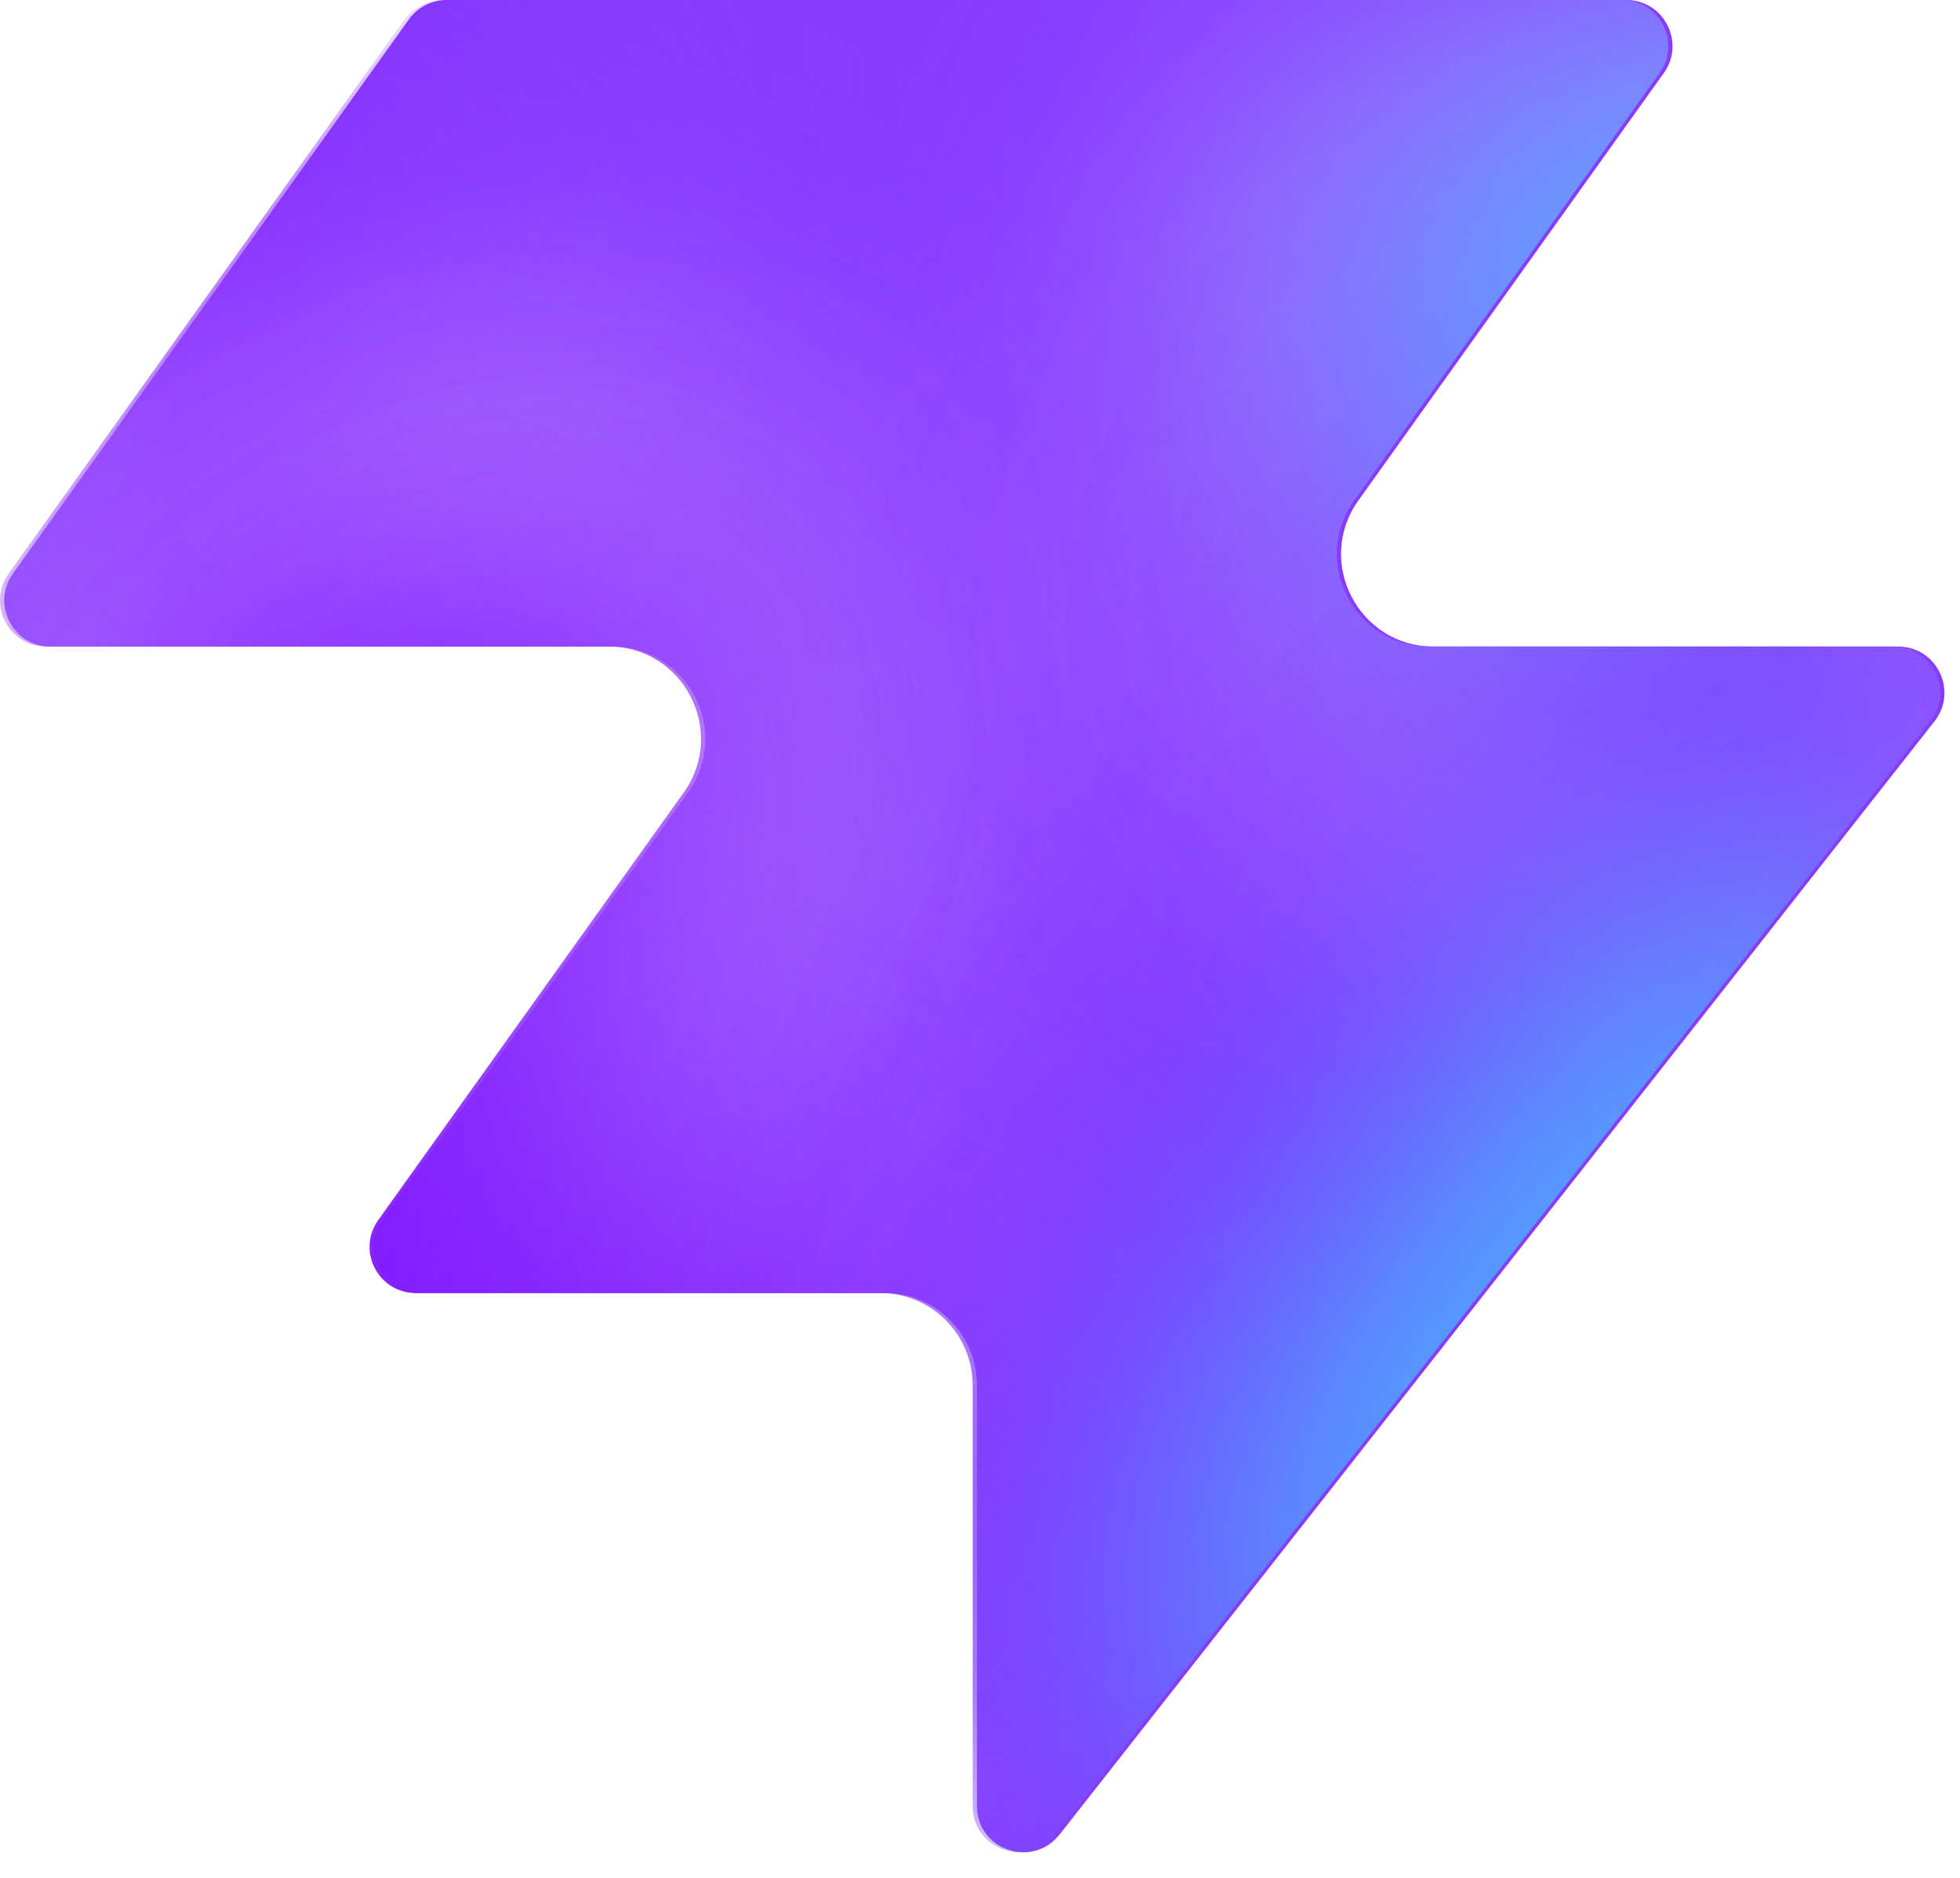
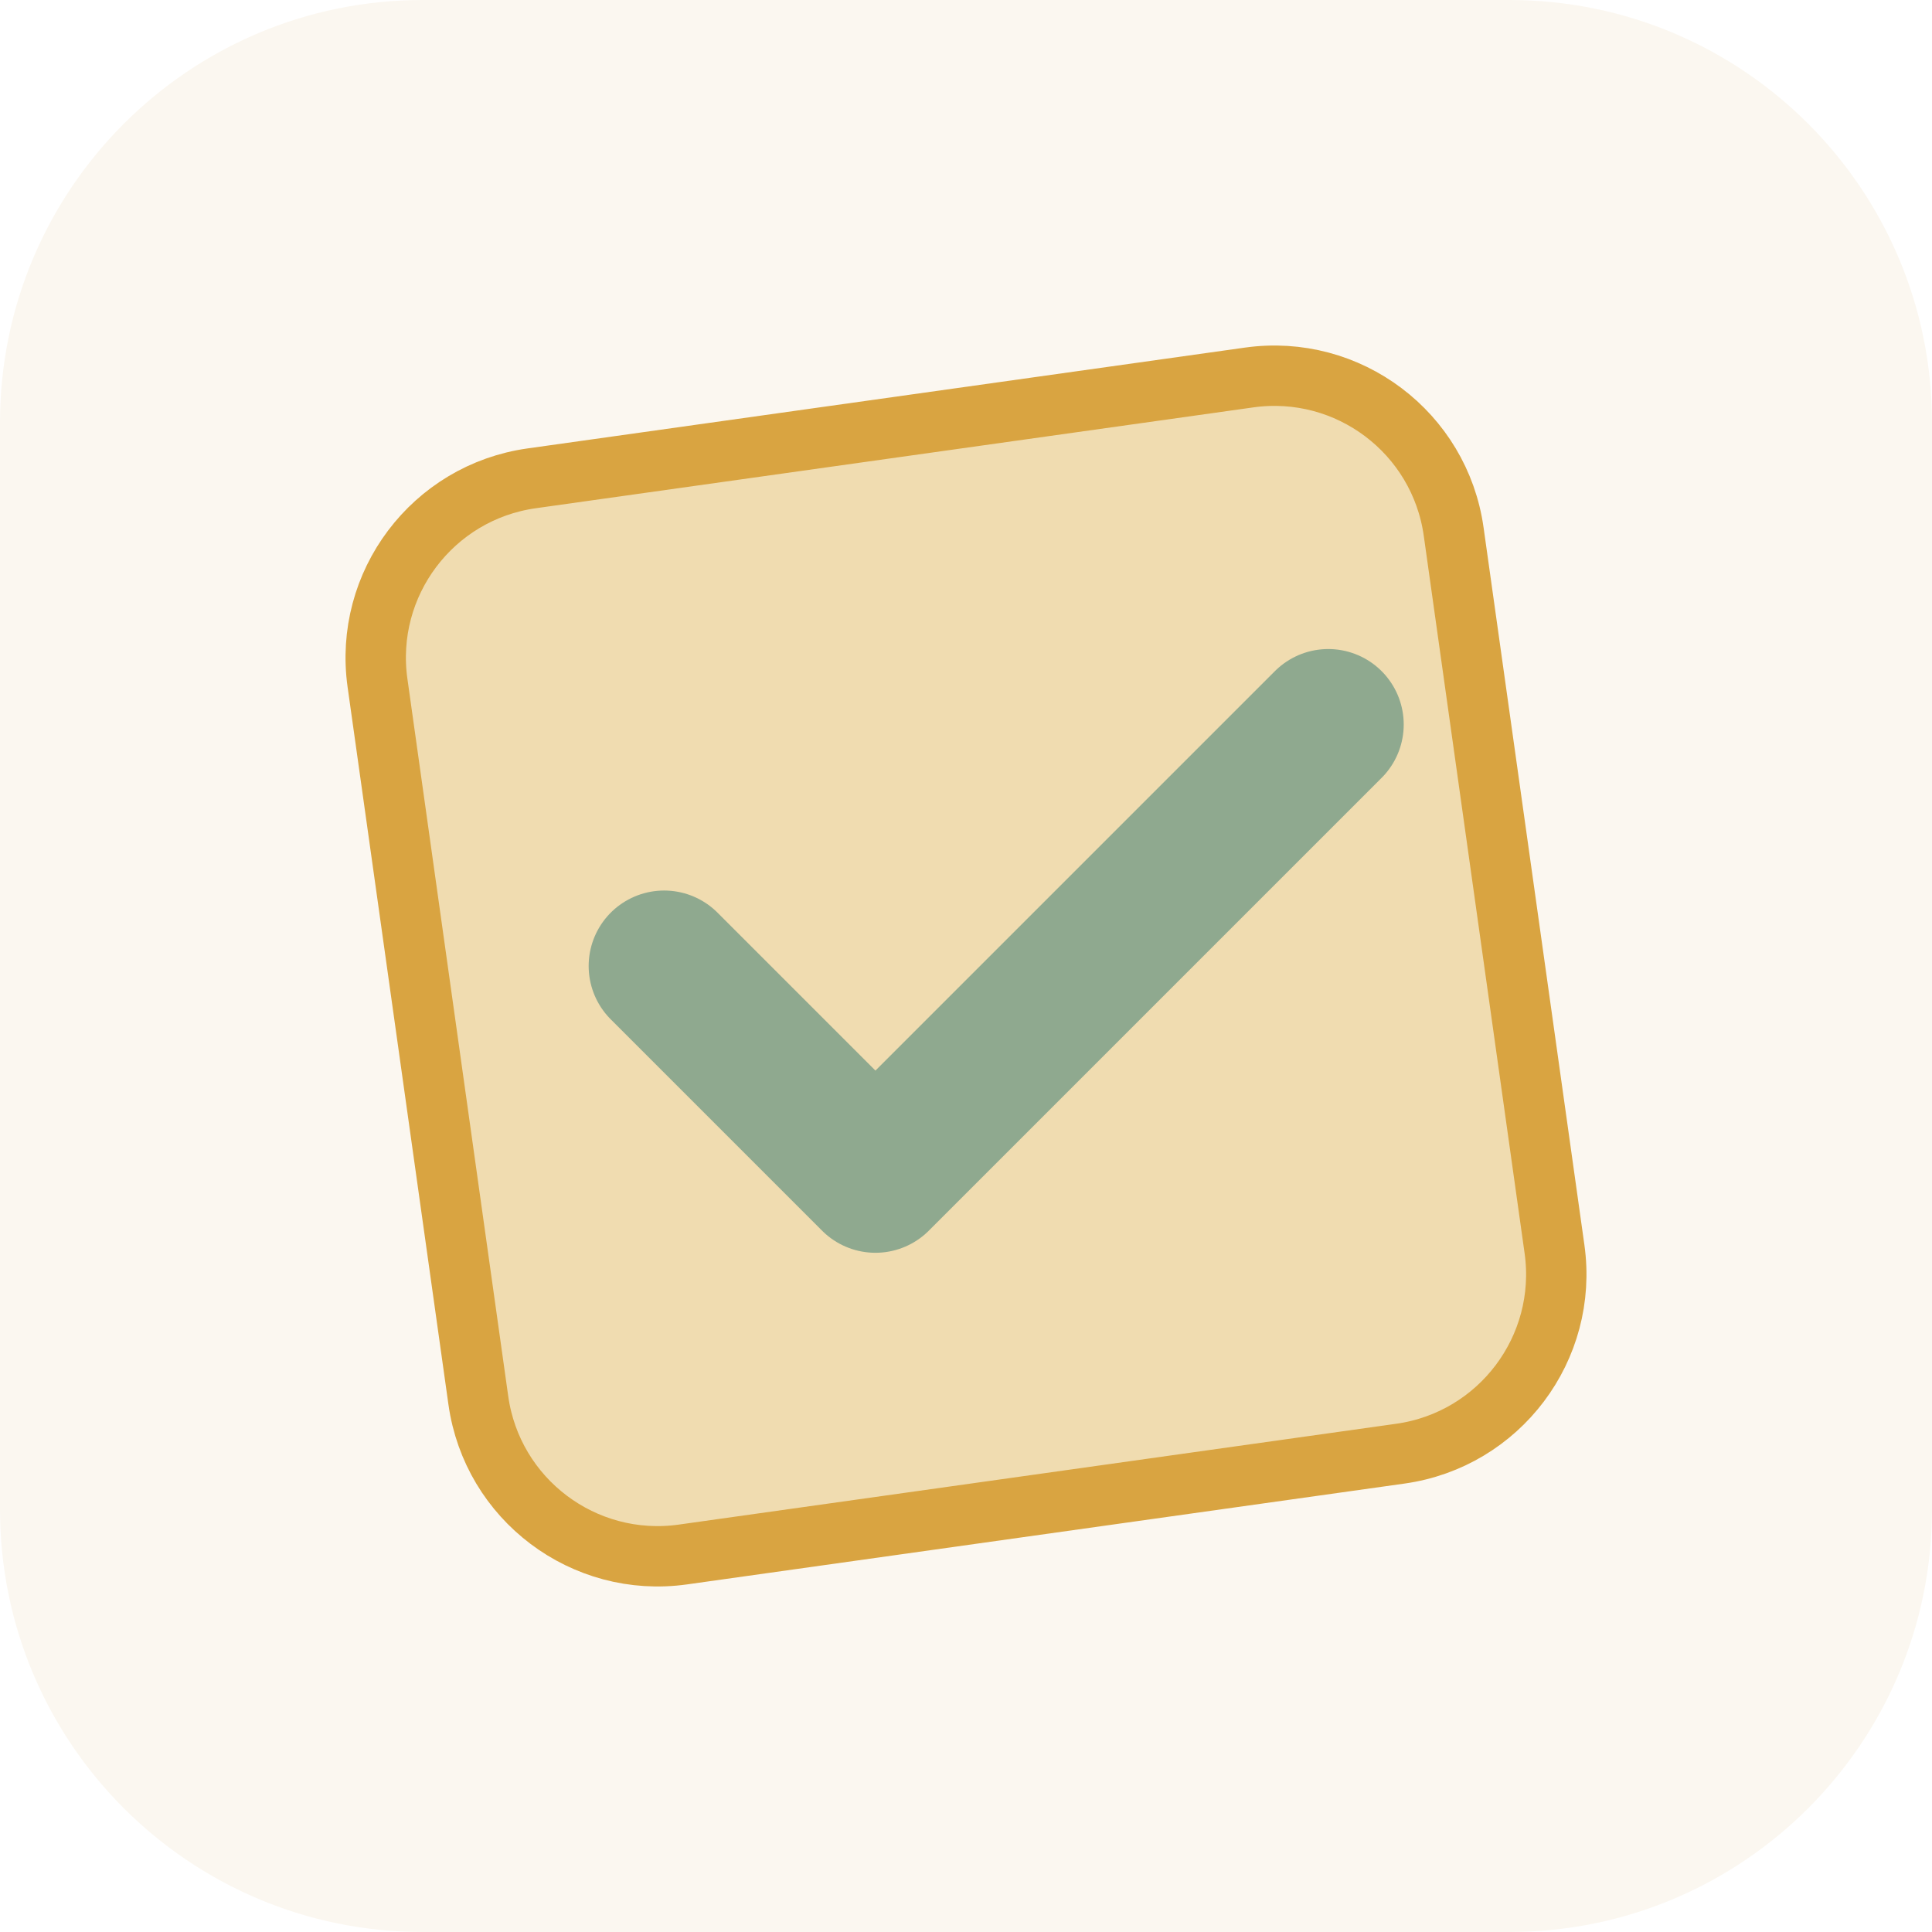
- <svg xmlns="http://www.w3.org/2000/svg" width="48" height="46" fill="none" viewBox="0 0 48 46">
-   <path fill="#863bff" d="M25.946 44.938c-.664.845-2.021.375-2.021-.698V33.937a2.26 2.26 0 0 0-2.262-2.262H10.287c-.92 0-1.456-1.04-.92-1.788l7.48-10.471c1.07-1.497 0-3.578-1.842-3.578H1.237c-.92 0-1.456-1.04-.92-1.788L10.013.474c.214-.297.556-.474.92-.474h28.894c.92 0 1.456 1.04.92 1.788l-7.48 10.471c-1.07 1.498 0 3.579 1.842 3.579h11.377c.943 0 1.473 1.088.89 1.83L25.947 44.94z" style="fill:#863bff;fill:color(display-p3 .525 .23 1);fill-opacity:1" />
-   <mask id="a" width="48" height="46" x="0" y="0" maskUnits="userSpaceOnUse" style="mask-type:alpha">
-     <path fill="#000" d="M25.842 44.938c-.664.844-2.021.375-2.021-.698V33.937a2.26 2.26 0 0 0-2.262-2.262H10.183c-.92 0-1.456-1.04-.92-1.788l7.48-10.471c1.07-1.498 0-3.579-1.842-3.579H1.133c-.92 0-1.456-1.04-.92-1.787L9.91.473c.214-.297.556-.474.92-.474h28.894c.92 0 1.456 1.04.92 1.788l-7.48 10.471c-1.07 1.498 0 3.578 1.842 3.578h11.377c.943 0 1.473 1.088.89 1.832L25.843 44.94z" style="fill:#000;fill-opacity:1" />
-   </mask>
-   <g mask="url(#a)">
-     <g filter="url(#b)">
-       <ellipse cx="5.508" cy="14.704" fill="#ede6ff" rx="5.508" ry="14.704" style="fill:#ede6ff;fill:color(display-p3 .927 .903 1);fill-opacity:1" transform="matrix(.00324 1 1 -.00324 -4.47 31.516)" />
-     </g>
-     <g filter="url(#c)">
-       <ellipse cx="10.399" cy="29.851" fill="#ede6ff" rx="10.399" ry="29.851" style="fill:#ede6ff;fill:color(display-p3 .927 .903 1);fill-opacity:1" transform="matrix(.00324 1 1 -.00324 -39.328 7.883)" />
-     </g>
-     <g filter="url(#d)">
-       <ellipse cx="5.508" cy="30.487" fill="#7e14ff" rx="5.508" ry="30.487" style="fill:#7e14ff;fill:color(display-p3 .492 .077 1);fill-opacity:1" transform="rotate(89.814 -25.913 -14.639)scale(1 -1)" />
-     </g>
-     <g filter="url(#e)">
-       <ellipse cx="5.508" cy="30.599" fill="#7e14ff" rx="5.508" ry="30.599" style="fill:#7e14ff;fill:color(display-p3 .492 .077 1);fill-opacity:1" transform="rotate(89.814 -32.644 -3.334)scale(1 -1)" />
-     </g>
-     <g filter="url(#f)">
-       <ellipse cx="5.508" cy="30.599" fill="#7e14ff" rx="5.508" ry="30.599" style="fill:#7e14ff;fill:color(display-p3 .492 .077 1);fill-opacity:1" transform="matrix(.00324 1 1 -.00324 -34.34 30.47)" />
-     </g>
-     <g filter="url(#g)">
-       <ellipse cx="14.072" cy="22.078" fill="#ede6ff" rx="14.072" ry="22.078" style="fill:#ede6ff;fill:color(display-p3 .927 .903 1);fill-opacity:1" transform="rotate(93.35 24.506 48.493)scale(-1 1)" />
-     </g>
-     <g filter="url(#h)">
-       <ellipse cx="3.47" cy="21.501" fill="#7e14ff" rx="3.47" ry="21.501" style="fill:#7e14ff;fill:color(display-p3 .492 .077 1);fill-opacity:1" transform="rotate(89.009 28.708 47.59)scale(-1 1)" />
-     </g>
-     <g filter="url(#i)">
-       <ellipse cx="3.47" cy="21.501" fill="#7e14ff" rx="3.47" ry="21.501" style="fill:#7e14ff;fill:color(display-p3 .492 .077 1);fill-opacity:1" transform="rotate(89.009 28.708 47.59)scale(-1 1)" />
-     </g>
-     <g filter="url(#j)">
-       <ellipse cx=".387" cy="8.972" fill="#7e14ff" rx="4.407" ry="29.108" style="fill:#7e14ff;fill:color(display-p3 .492 .077 1);fill-opacity:1" transform="rotate(39.51 .387 8.972)" />
-     </g>
-     <g filter="url(#k)">
-       <ellipse cx="47.523" cy="-6.092" fill="#7e14ff" rx="4.407" ry="29.108" style="fill:#7e14ff;fill:color(display-p3 .492 .077 1);fill-opacity:1" transform="rotate(37.892 47.523 -6.092)" />
-     </g>
-     <g filter="url(#l)">
-       <ellipse cx="41.412" cy="6.333" fill="#47bfff" rx="5.971" ry="9.665" style="fill:#47bfff;fill:color(display-p3 .28 .748 1);fill-opacity:1" transform="rotate(37.892 41.412 6.333)" />
-     </g>
-     <g filter="url(#m)">
-       <ellipse cx="-1.879" cy="38.332" fill="#7e14ff" rx="4.407" ry="29.108" style="fill:#7e14ff;fill:color(display-p3 .492 .077 1);fill-opacity:1" transform="rotate(37.892 -1.88 38.332)" />
-     </g>
-     <g filter="url(#n)">
-       <ellipse cx="-1.879" cy="38.332" fill="#7e14ff" rx="4.407" ry="29.108" style="fill:#7e14ff;fill:color(display-p3 .492 .077 1);fill-opacity:1" transform="rotate(37.892 -1.88 38.332)" />
-     </g>
-     <g filter="url(#o)">
-       <ellipse cx="35.651" cy="29.907" fill="#7e14ff" rx="4.407" ry="29.108" style="fill:#7e14ff;fill:color(display-p3 .492 .077 1);fill-opacity:1" transform="rotate(37.892 35.651 29.907)" />
-     </g>
-     <g filter="url(#p)">
-       <ellipse cx="38.418" cy="32.4" fill="#47bfff" rx="5.971" ry="15.297" style="fill:#47bfff;fill:color(display-p3 .28 .748 1);fill-opacity:1" transform="rotate(37.892 38.418 32.4)" />
-     </g>
-   </g>
-   <defs>
-     <filter id="b" width="60.045" height="41.654" x="-19.77" y="16.149" color-interpolation-filters="sRGB" filterUnits="userSpaceOnUse">
-       <feFlood flood-opacity="0" result="BackgroundImageFix" />
-       <feBlend in="SourceGraphic" in2="BackgroundImageFix" result="shape" />
-       <feGaussianBlur result="effect1_foregroundBlur_2002_17158" stdDeviation="7.659" />
-     </filter>
-     <filter id="c" width="90.34" height="51.437" x="-54.613" y="-7.533" color-interpolation-filters="sRGB" filterUnits="userSpaceOnUse">
-       <feFlood flood-opacity="0" result="BackgroundImageFix" />
-       <feBlend in="SourceGraphic" in2="BackgroundImageFix" result="shape" />
-       <feGaussianBlur result="effect1_foregroundBlur_2002_17158" stdDeviation="7.659" />
-     </filter>
-     <filter id="d" width="79.355" height="29.4" x="-49.64" y="2.03" color-interpolation-filters="sRGB" filterUnits="userSpaceOnUse">
-       <feFlood flood-opacity="0" result="BackgroundImageFix" />
-       <feBlend in="SourceGraphic" in2="BackgroundImageFix" result="shape" />
-       <feGaussianBlur result="effect1_foregroundBlur_2002_17158" stdDeviation="4.596" />
-     </filter>
-     <filter id="e" width="79.579" height="29.4" x="-45.045" y="20.029" color-interpolation-filters="sRGB" filterUnits="userSpaceOnUse">
-       <feFlood flood-opacity="0" result="BackgroundImageFix" />
-       <feBlend in="SourceGraphic" in2="BackgroundImageFix" result="shape" />
-       <feGaussianBlur result="effect1_foregroundBlur_2002_17158" stdDeviation="4.596" />
-     </filter>
-     <filter id="f" width="79.579" height="29.4" x="-43.513" y="21.178" color-interpolation-filters="sRGB" filterUnits="userSpaceOnUse">
-       <feFlood flood-opacity="0" result="BackgroundImageFix" />
-       <feBlend in="SourceGraphic" in2="BackgroundImageFix" result="shape" />
-       <feGaussianBlur result="effect1_foregroundBlur_2002_17158" stdDeviation="4.596" />
-     </filter>
-     <filter id="g" width="74.749" height="58.852" x="15.756" y="-17.901" color-interpolation-filters="sRGB" filterUnits="userSpaceOnUse">
-       <feFlood flood-opacity="0" result="BackgroundImageFix" />
-       <feBlend in="SourceGraphic" in2="BackgroundImageFix" result="shape" />
-       <feGaussianBlur result="effect1_foregroundBlur_2002_17158" stdDeviation="7.659" />
-     </filter>
-     <filter id="h" width="61.377" height="25.362" x="23.548" y="2.284" color-interpolation-filters="sRGB" filterUnits="userSpaceOnUse">
-       <feFlood flood-opacity="0" result="BackgroundImageFix" />
-       <feBlend in="SourceGraphic" in2="BackgroundImageFix" result="shape" />
-       <feGaussianBlur result="effect1_foregroundBlur_2002_17158" stdDeviation="4.596" />
-     </filter>
-     <filter id="i" width="61.377" height="25.362" x="23.548" y="2.284" color-interpolation-filters="sRGB" filterUnits="userSpaceOnUse">
-       <feFlood flood-opacity="0" result="BackgroundImageFix" />
-       <feBlend in="SourceGraphic" in2="BackgroundImageFix" result="shape" />
-       <feGaussianBlur result="effect1_foregroundBlur_2002_17158" stdDeviation="4.596" />
-     </filter>
-     <filter id="j" width="56.045" height="63.649" x="-27.636" y="-22.853" color-interpolation-filters="sRGB" filterUnits="userSpaceOnUse">
-       <feFlood flood-opacity="0" result="BackgroundImageFix" />
-       <feBlend in="SourceGraphic" in2="BackgroundImageFix" result="shape" />
-       <feGaussianBlur result="effect1_foregroundBlur_2002_17158" stdDeviation="4.596" />
-     </filter>
-     <filter id="k" width="54.814" height="64.646" x="20.116" y="-38.415" color-interpolation-filters="sRGB" filterUnits="userSpaceOnUse">
-       <feFlood flood-opacity="0" result="BackgroundImageFix" />
-       <feBlend in="SourceGraphic" in2="BackgroundImageFix" result="shape" />
-       <feGaussianBlur result="effect1_foregroundBlur_2002_17158" stdDeviation="4.596" />
-     </filter>
-     <filter id="l" width="33.541" height="35.313" x="24.641" y="-11.323" color-interpolation-filters="sRGB" filterUnits="userSpaceOnUse">
-       <feFlood flood-opacity="0" result="BackgroundImageFix" />
-       <feBlend in="SourceGraphic" in2="BackgroundImageFix" result="shape" />
-       <feGaussianBlur result="effect1_foregroundBlur_2002_17158" stdDeviation="4.596" />
-     </filter>
-     <filter id="m" width="54.814" height="64.646" x="-29.286" y="6.009" color-interpolation-filters="sRGB" filterUnits="userSpaceOnUse">
-       <feFlood flood-opacity="0" result="BackgroundImageFix" />
-       <feBlend in="SourceGraphic" in2="BackgroundImageFix" result="shape" />
-       <feGaussianBlur result="effect1_foregroundBlur_2002_17158" stdDeviation="4.596" />
-     </filter>
-     <filter id="n" width="54.814" height="64.646" x="-29.286" y="6.009" color-interpolation-filters="sRGB" filterUnits="userSpaceOnUse">
-       <feFlood flood-opacity="0" result="BackgroundImageFix" />
-       <feBlend in="SourceGraphic" in2="BackgroundImageFix" result="shape" />
-       <feGaussianBlur result="effect1_foregroundBlur_2002_17158" stdDeviation="4.596" />
-     </filter>
-     <filter id="o" width="54.814" height="64.646" x="8.244" y="-2.416" color-interpolation-filters="sRGB" filterUnits="userSpaceOnUse">
-       <feFlood flood-opacity="0" result="BackgroundImageFix" />
-       <feBlend in="SourceGraphic" in2="BackgroundImageFix" result="shape" />
-       <feGaussianBlur result="effect1_foregroundBlur_2002_17158" stdDeviation="4.596" />
-     </filter>
-     <filter id="p" width="39.409" height="43.623" x="18.713" y="10.588" color-interpolation-filters="sRGB" filterUnits="userSpaceOnUse">
-       <feFlood flood-opacity="0" result="BackgroundImageFix" />
-       <feBlend in="SourceGraphic" in2="BackgroundImageFix" result="shape" />
-       <feGaussianBlur result="effect1_foregroundBlur_2002_17158" stdDeviation="4.596" />
-     </filter>
-   </defs>
+ <svg xmlns="http://www.w3.org/2000/svg" viewBox="0 0 64 64">
+   <rect width="64" height="64" rx="14" fill="#FBF7F0" />
+   <rect x="14" y="14" width="36" height="36" rx="6" fill="#F0DCB0" stroke="#D9A441" stroke-width="2" transform="rotate(-8 32 32)" />
+   <path d="M22 32 L29 39 L44 24" fill="none" stroke="#8FA98F" stroke-width="5" stroke-linecap="round" stroke-linejoin="round" />
</svg>
